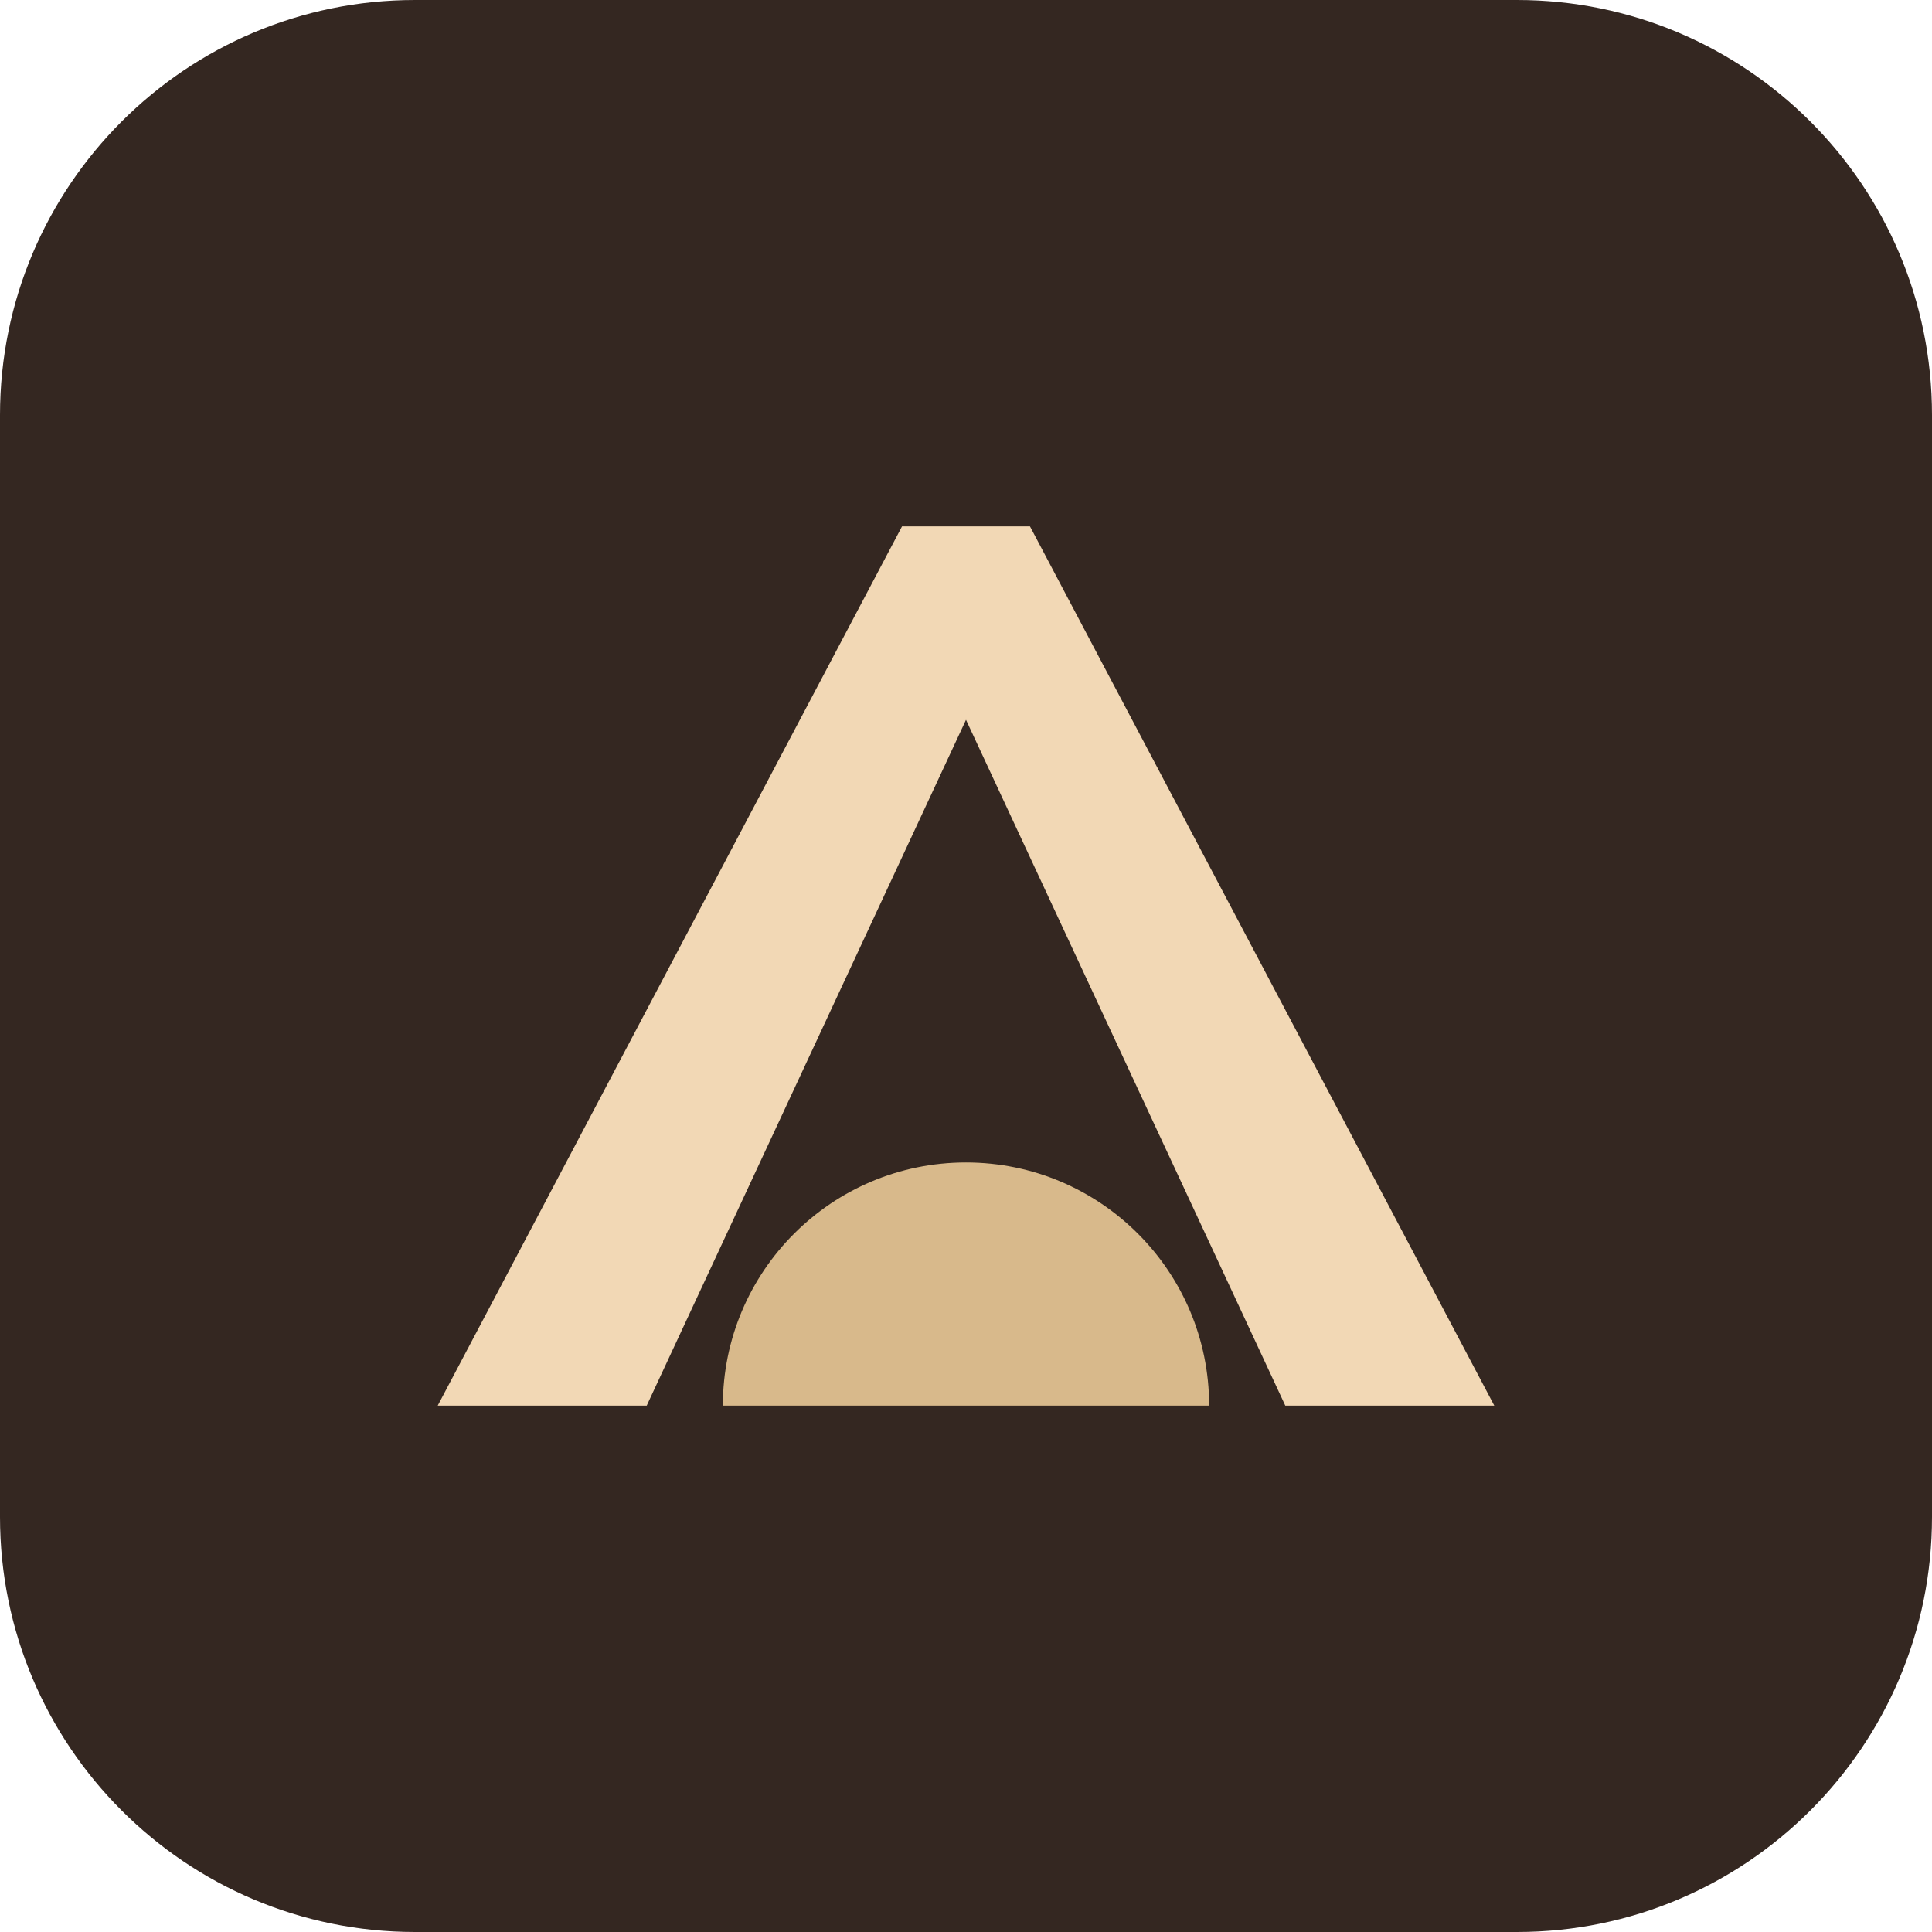
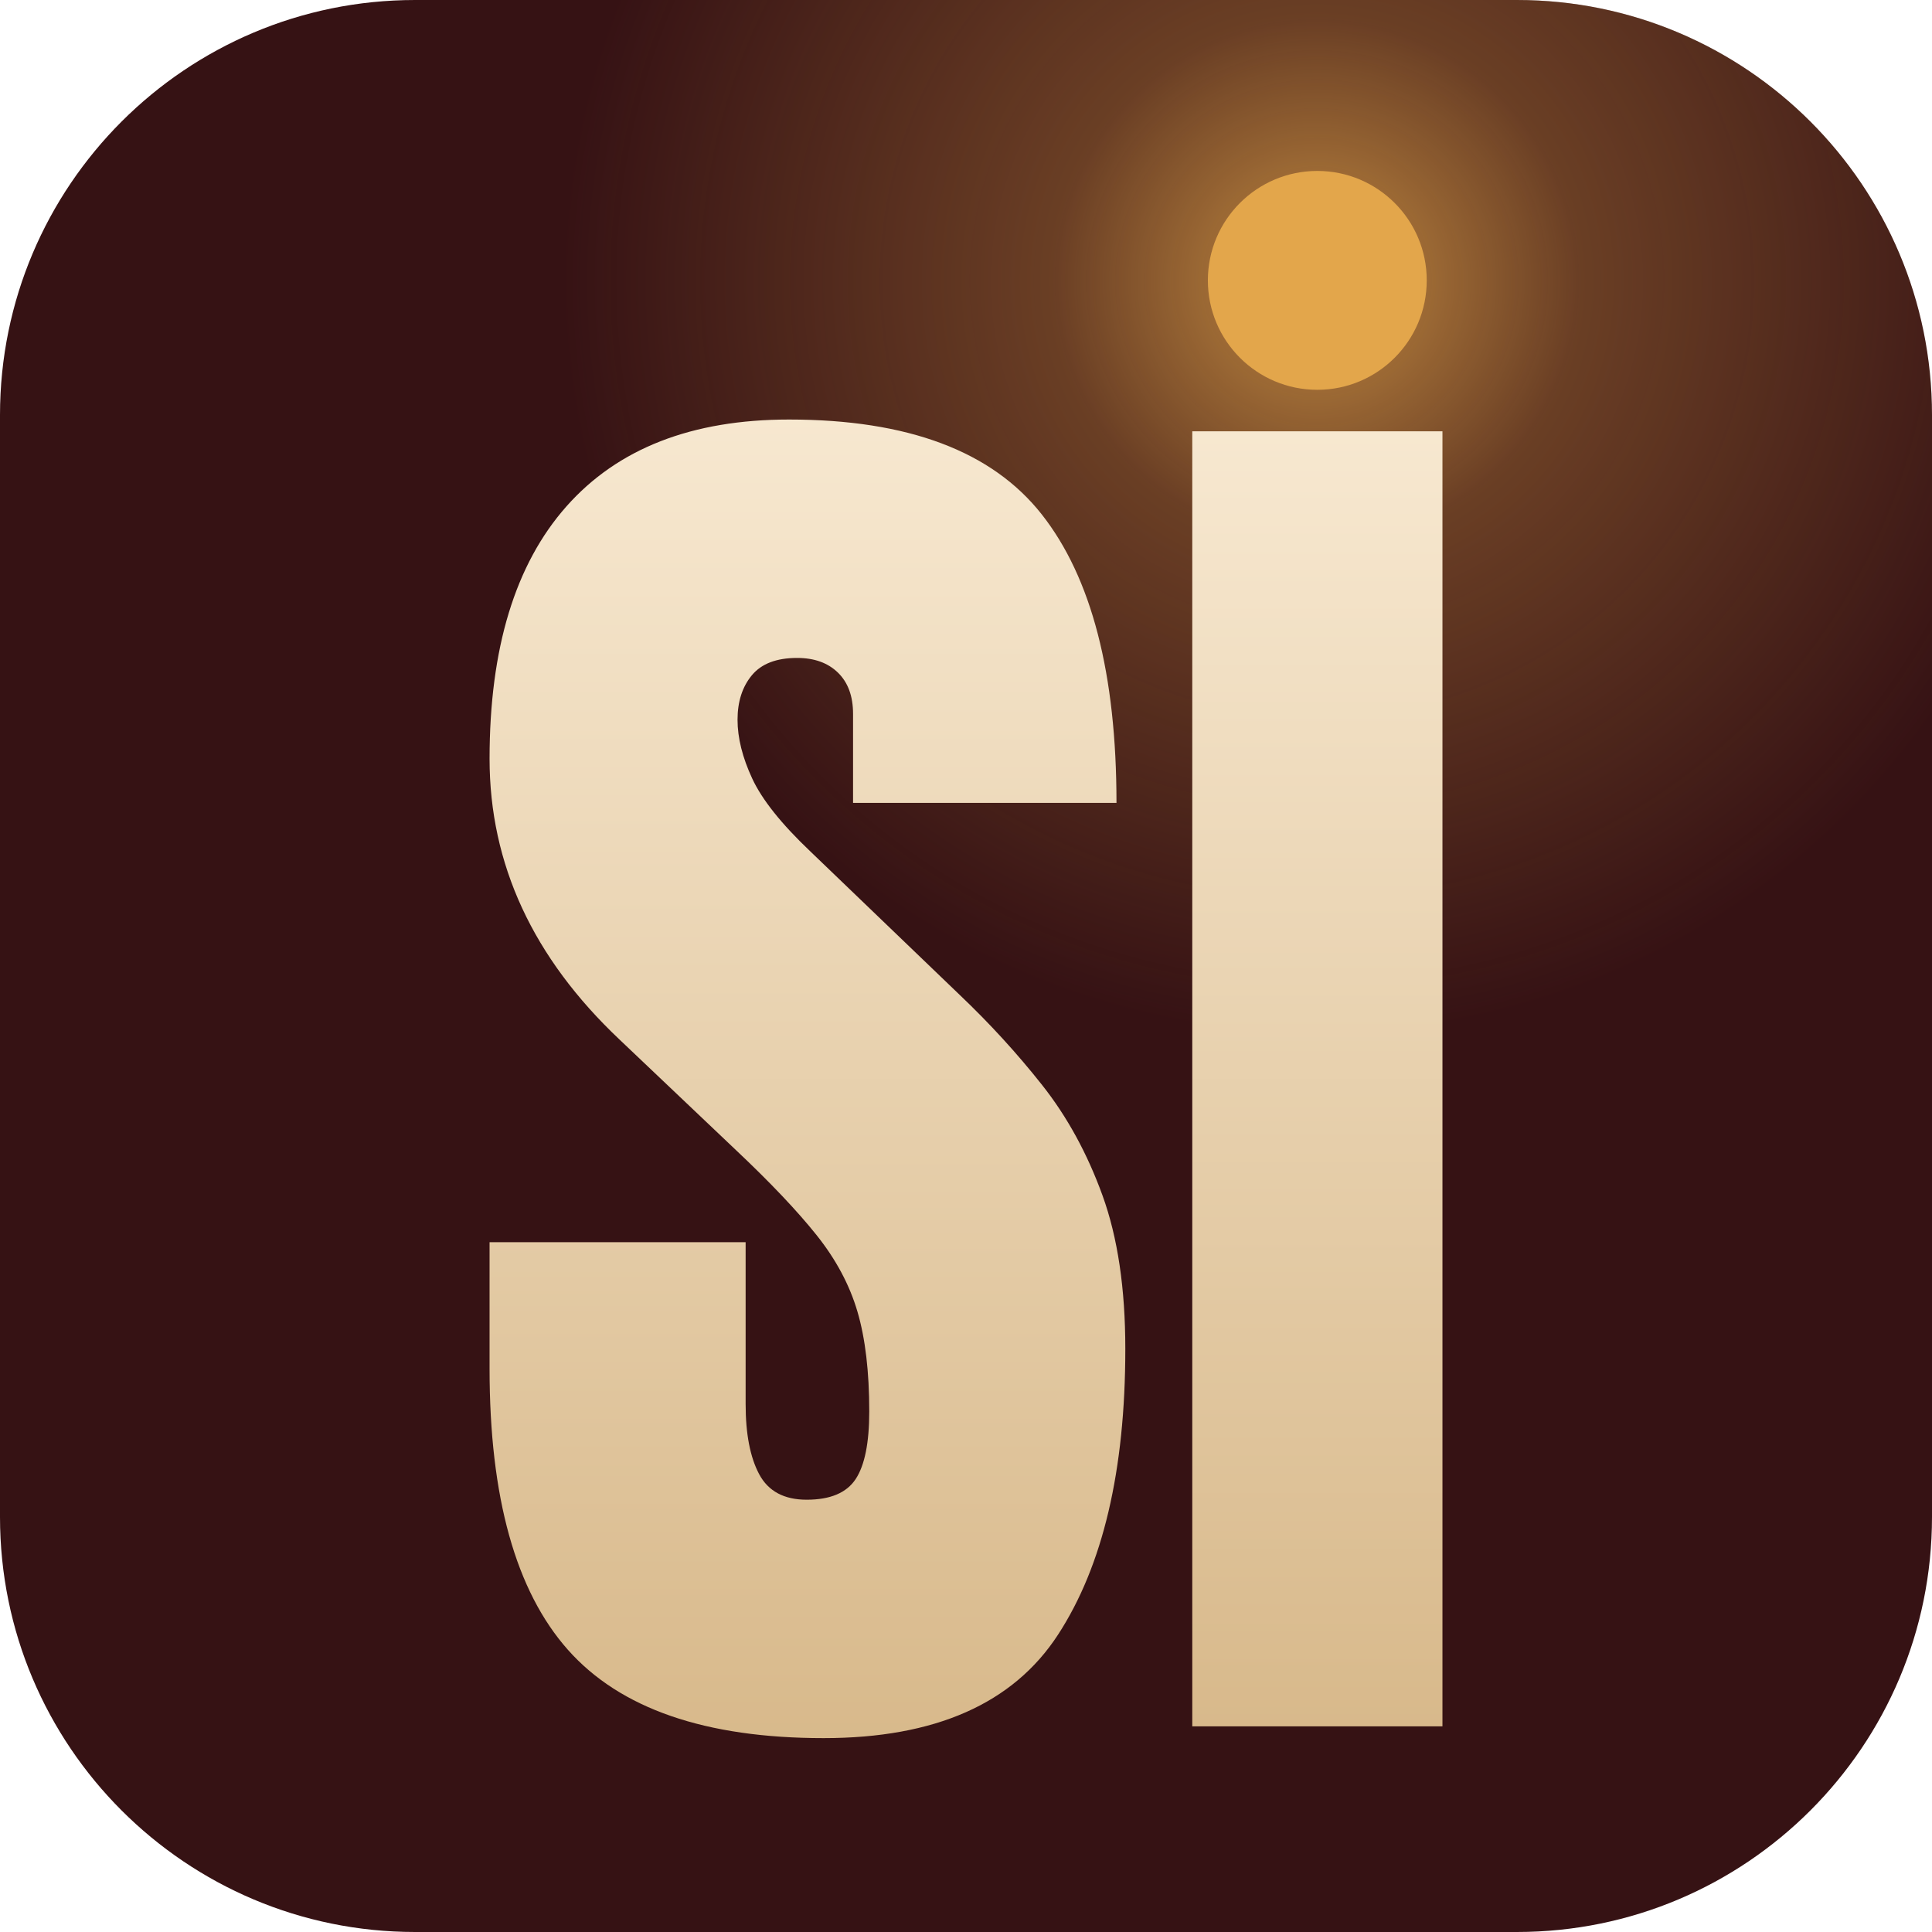
<svg xmlns="http://www.w3.org/2000/svg" viewBox="0 0 1024 1024">
-   <rect width="1024" height="1024" rx="220" fill="#342721" />
-   <g transform="translate(232.0,745.0028) scale(0.6610009,-0.6610009)">
-     <path d="M0,0 L372.3,705 L474.9,705 L847.2,0 Z M167.58,0 L423.6,549.9 L679.62,0 Z" fill="#F2D8B5" fill-rule="evenodd" />
-     <path d="M228.638,0 A194.962,194.962 0 0 0 618.562,0 Z" fill="#D8B98B" />
+   <defs>
+     <linearGradient id="i" x1="0" y1="1" x2="0" y2="0">
+       <stop offset="0" stop-color="#F7E8D0" />
+       <stop offset="1" stop-color="#D8B98B" />
+     </linearGradient>
+     <radialGradient id="g" cx="698" cy="149" r="400" gradientUnits="userSpaceOnUse">
+       <stop offset="0" stop-color="#E3A64B" stop-opacity="0.8" />
+       <stop offset="0.35" stop-color="#E3A64B" stop-opacity="0.3" />
+       <stop offset="1" stop-color="#E3A64B" stop-opacity="0" />
+     </radialGradient>
+     <clipPath id="c">
+       <rect width="1024" height="1024" rx="220" />
+     </clipPath>
+   </defs>
+   <rect width="1024" height="1024" rx="220" fill="#361214" />
+   <g clip-path="url(#c)">
+     <rect width="1024" height="1024" fill="url(#g)" />
  </g>
+   <g transform="translate(243.1,915) scale(0.39,-0.39)" fill="url(#i)">
+     <path d="M496 -16Q255 -16 148.5 104.0Q42 224 42 486V658H390V438Q390 377 408.5 342.5Q427 308 473 308Q521 308 539.5 336.0Q558 364 558 428Q558 509 542.0 563.5Q526 618 486.5 667.5Q447 717 377 783L219 933Q42 1100 42 1315Q42 1540 146.5 1658.0Q251 1776 449 1776Q691 1776 792.5 1647.0Q894 1518 894 1255H536V1376Q536 1412 515.5 1432.0Q495 1452 460 1452Q418 1452 398.5 1428.5Q379 1405 379 1368Q379 1331 399.0 1288.0Q419 1245 478 1189L681 994Q742 936 793.0 871.5Q844 807 875.0 721.5Q906 636 906 513Q906 265 814.5 124.5Q723 -16 496 -16Z" />
+     <path transform="translate(935,0)" d="M62 0V1760H402V0Z" />
+   </g>
+   <circle cx="698.2" cy="148.6" r="58" fill="#E3A64B" />
</svg>
